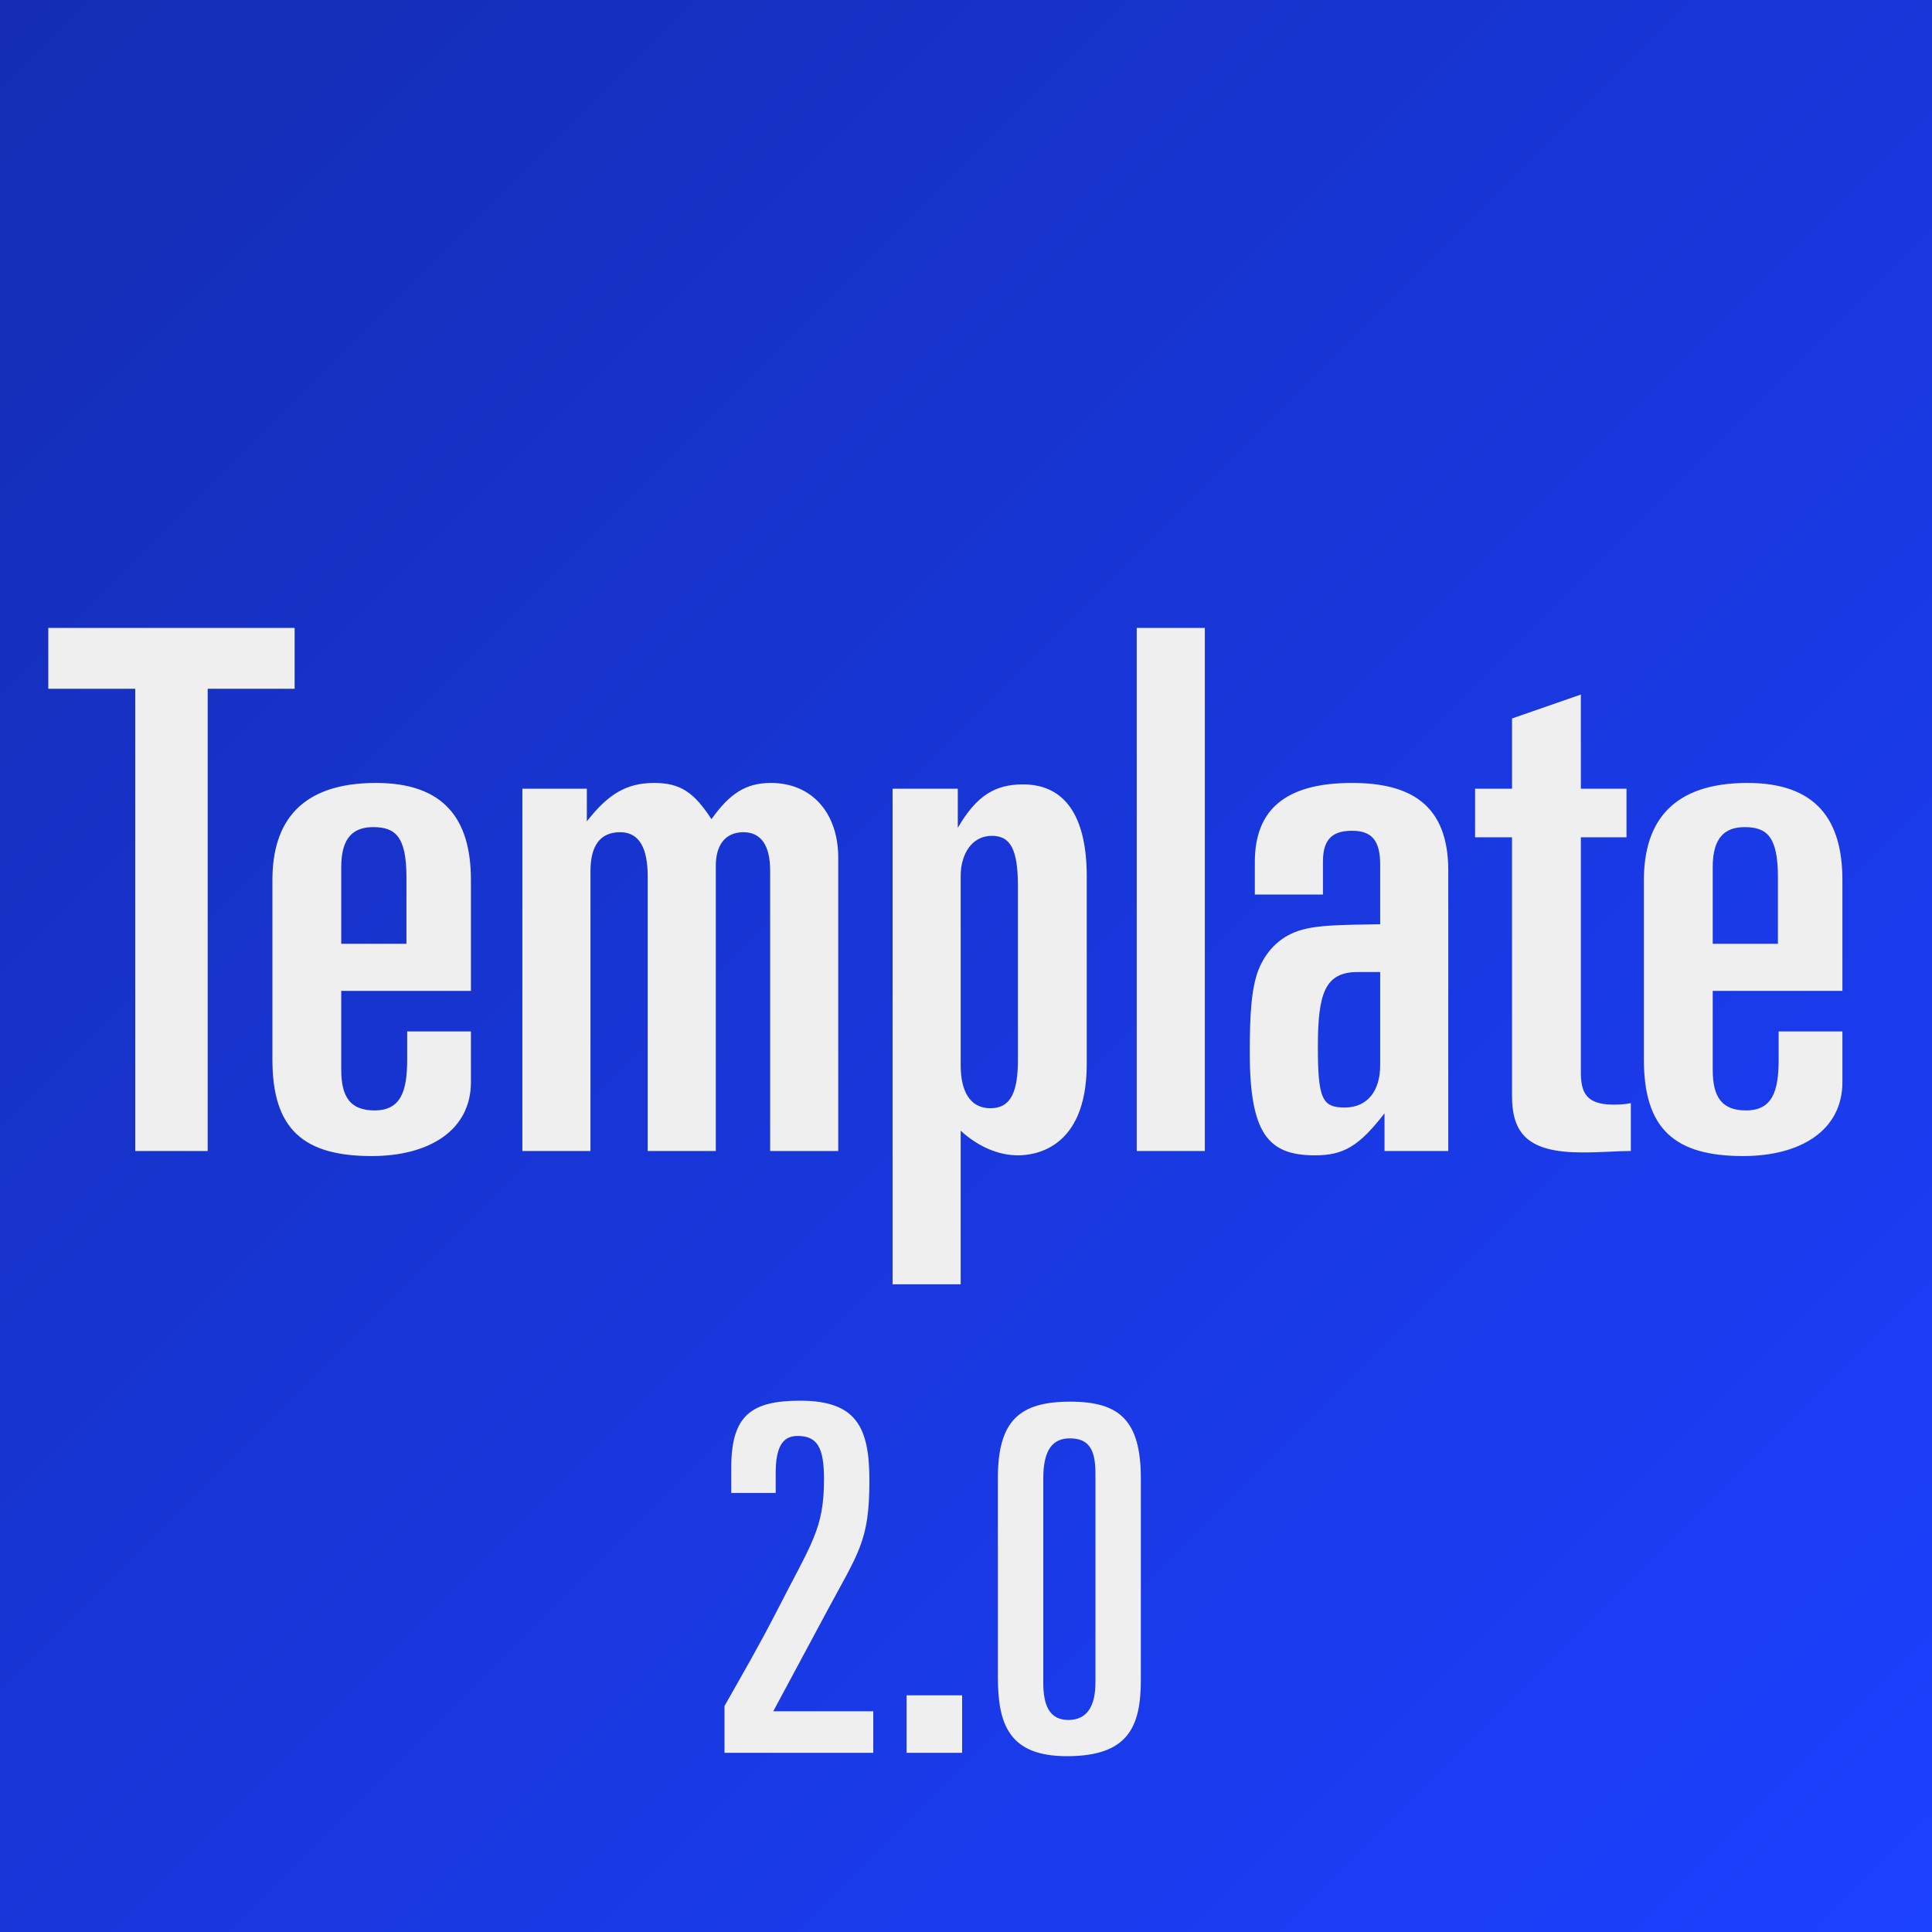
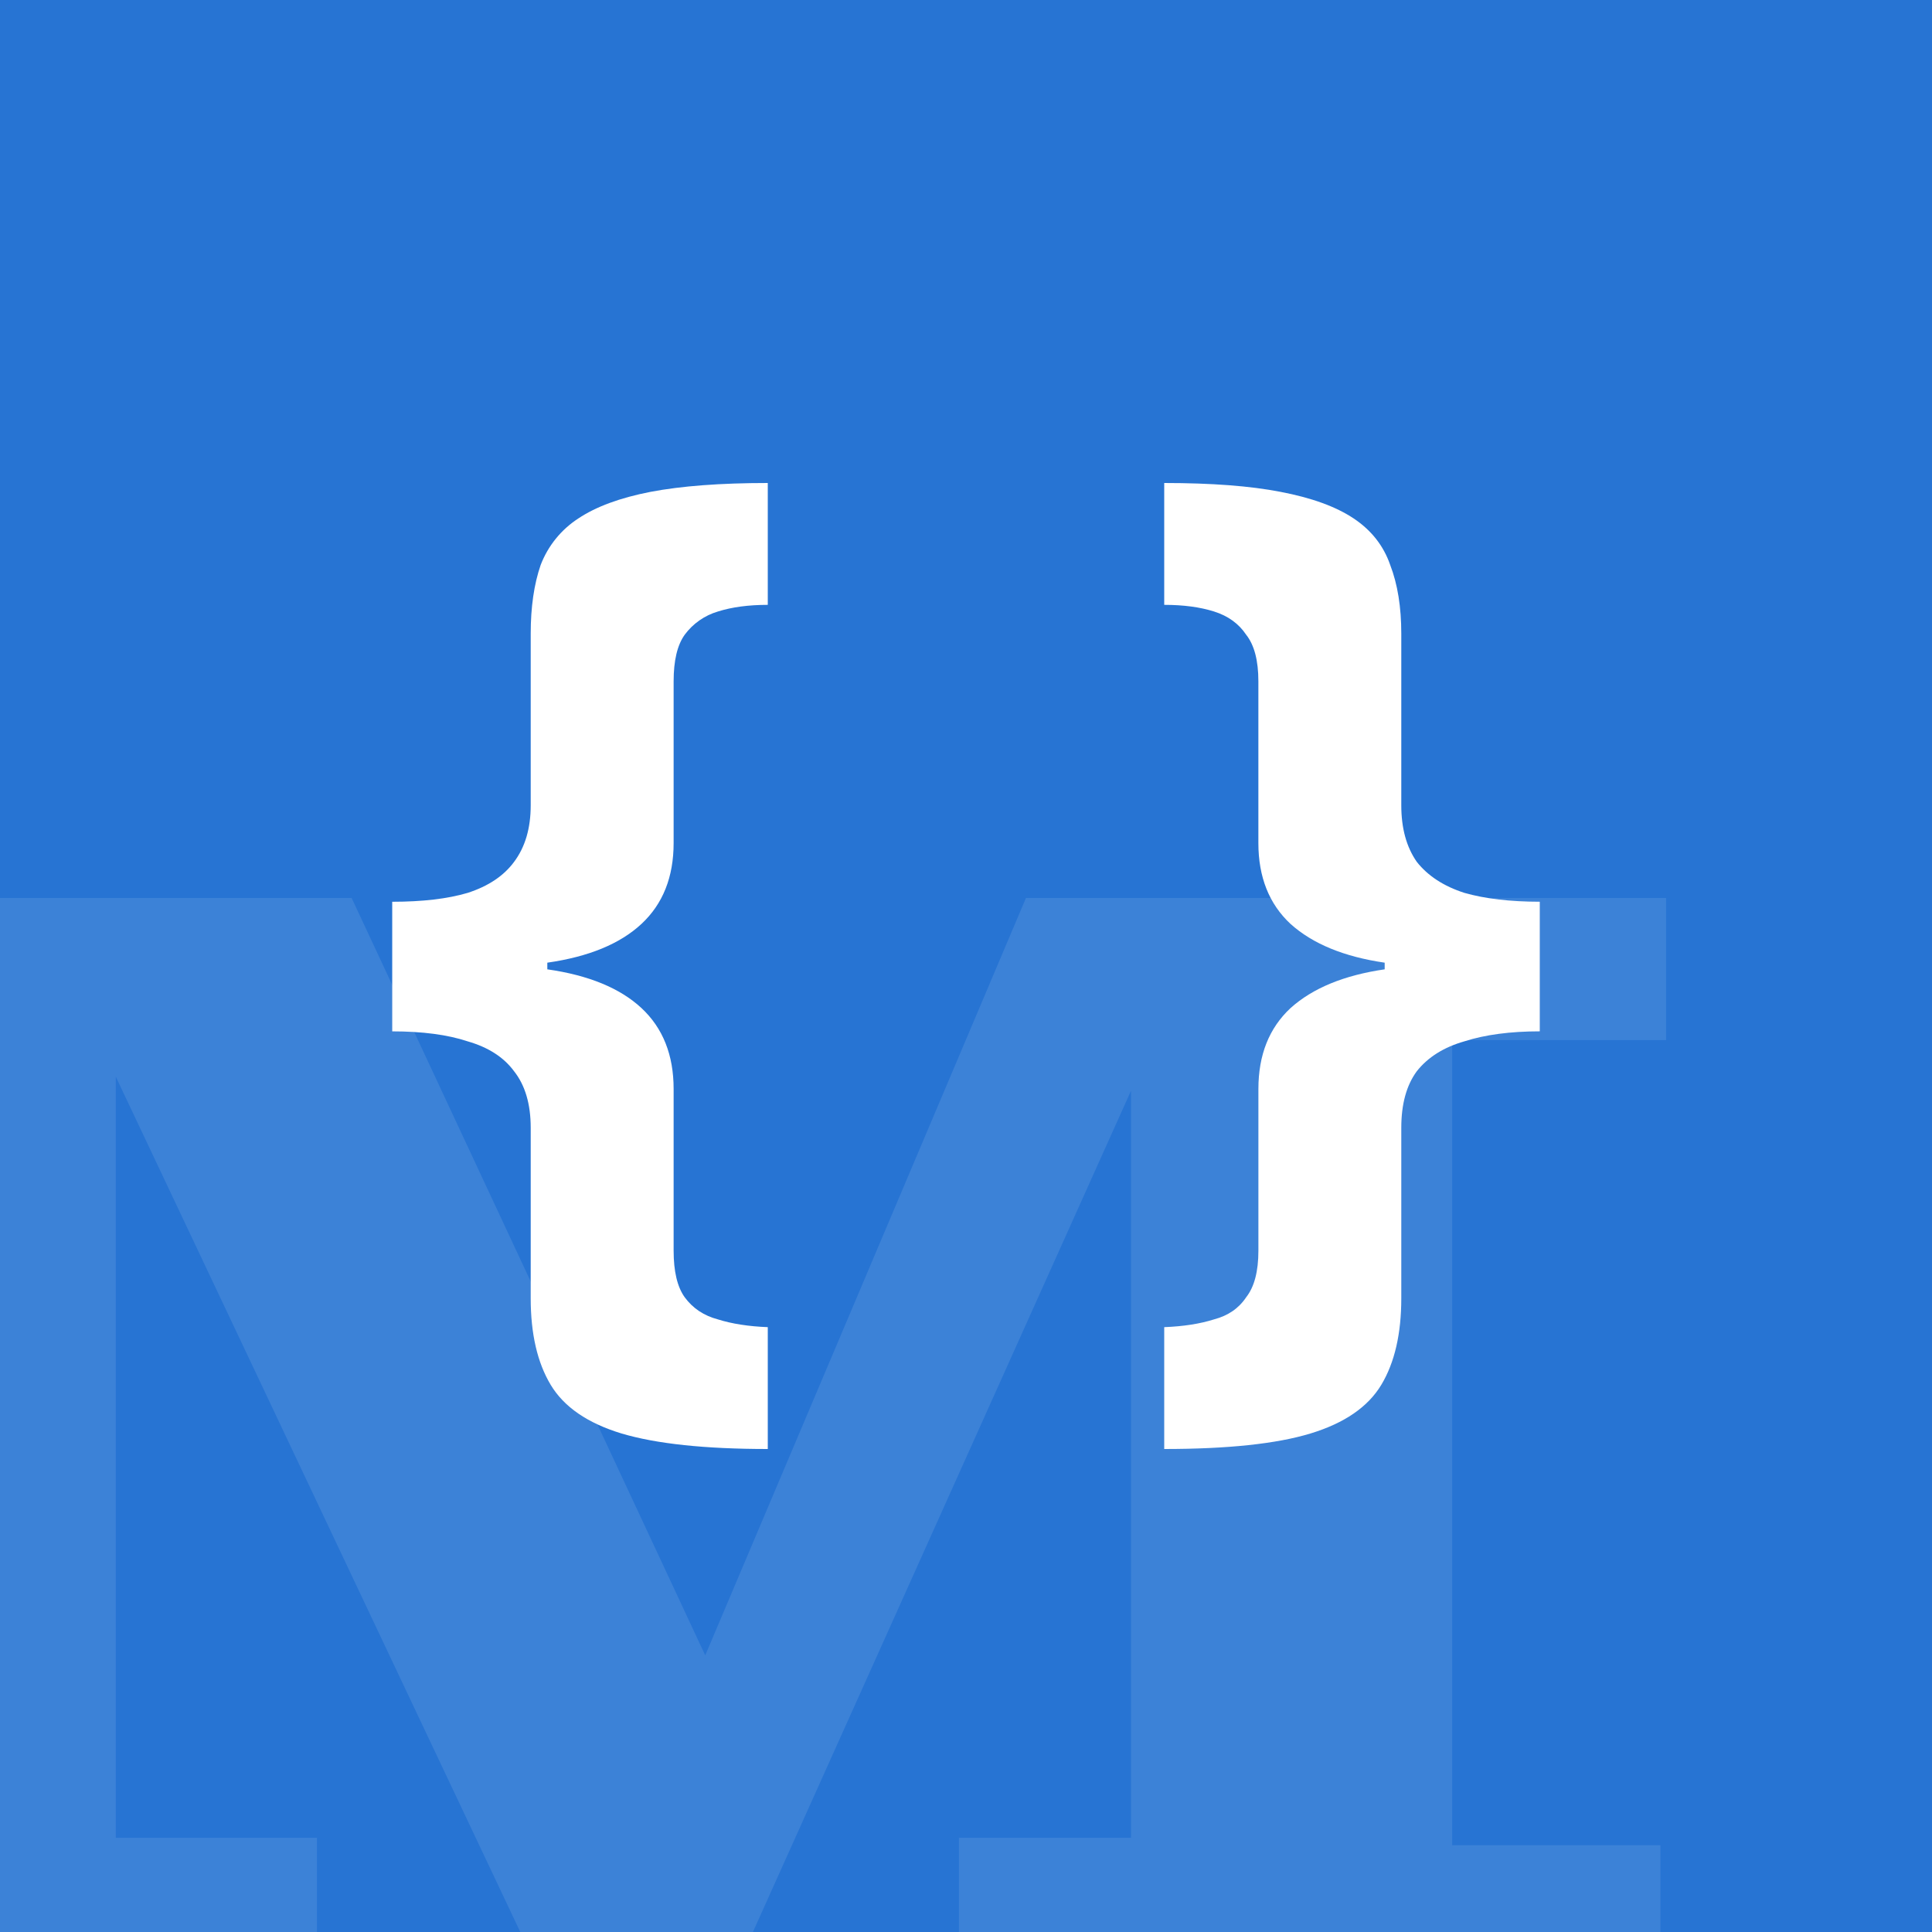
- <svg xmlns="http://www.w3.org/2000/svg" width="144" height="144" viewBox="0 0 144 144">
-   <defs>
-     <linearGradient id="linearGradient-1" x1="0%" x2="99.133%" y1="0%" y2="99.133%">
-       <stop offset="0%" stop-color="#142DB3" />
-       <stop offset="100%" stop-color="#1C40FF" />
-     </linearGradient>
-   </defs>
-   <g id="action" fill="none" fill-rule="evenodd" stroke="none" stroke-width="1">
-     <rect id="Rectangle" width="144" height="144" x="0" y="0" fill="url(#linearGradient-1)" />
-     <g id="actionImage" fill="#EFEFEF" fill-rule="nonzero">
-       <path id="2" d="M59.652,104.4 C56.052,104.4 54.504,105.444 54.504,109.368 L54.504,111.276 L57.816,111.276 L57.816,109.8 C57.816,107.928 58.284,107.028 59.436,107.028 C60.876,107.028 61.416,107.82 61.416,110.232 C61.416,113.976 60.516,114.948 57.816,120.24 C56.52,122.76 55.224,124.992 54,127.152 L54,130.644 L65.088,130.644 L65.088,127.548 L57.636,127.548 L61.596,120.168 C64.008,115.668 64.8,114.876 64.8,110.34 C64.8,106.38 63.828,104.4 59.652,104.4 Z M67.572,126.36 L67.572,130.644 L71.712,130.644 L71.712,126.36 L67.572,126.36 Z M85.032,110.196 C85.032,105.84 83.412,104.472 79.776,104.472 C76.032,104.472 74.376,105.84 74.376,110.16 L74.376,124.992 C74.376,128.52 75.204,130.896 79.524,130.896 C84.096,130.896 85.032,128.7 85.032,125.208 L85.032,110.196 Z M79.74,107.208 C81.072,107.208 81.648,107.928 81.648,109.8 L81.648,125.388 C81.648,127.152 81.036,128.196 79.632,128.196 C78.228,128.196 77.76,127.116 77.76,125.424 L77.76,110.196 C77.76,107.928 78.552,107.208 79.74,107.208 Z" />
-       <path id="Template" d="M28.026,58.356 C33.102,58.356 35.1,61.056 35.1,65.592 L35.1,73.854 L25.434,73.854 L25.434,79.74 C25.434,81.792 26.136,82.764 27.918,82.764 C29.862,82.764 30.348,81.36 30.348,78.984 L30.348,76.878 L35.1,76.878 L35.1,80.658 C35.1,84.222 32.022,86.166 27.702,86.166 C22.626,86.166 20.304,84.168 20.304,78.984 L20.304,65.592 C20.304,61.218 22.464,58.356 28.026,58.356 Z M21.96,46.8 L21.96,51.336 L15.48,51.336 L15.48,85.788 L10.08,85.788 L10.08,51.336 L3.6,51.336 L3.6,46.8 L21.96,46.8 Z M27.81,61.65 C26.406,61.65 25.434,62.352 25.434,64.62 L25.434,70.344 L30.294,70.344 L30.294,65.376 C30.294,62.298 29.43,61.65 27.81,61.65 Z M53.028,61.056 C51.732,59.058 50.706,58.356 48.762,58.356 C46.656,58.356 45.306,59.22 43.74,61.218 L43.74,58.788 L38.934,58.788 L38.934,85.788 L44.01,85.788 L44.01,64.944 C44.01,63.054 44.712,62.028 46.224,62.028 C47.682,62.028 48.276,63.27 48.276,65.322 L48.276,85.788 L53.352,85.788 L53.352,64.512 C53.352,63 54.054,62.028 55.404,62.028 C56.754,62.028 57.402,63.054 57.402,64.89 L57.402,85.788 L62.478,85.788 L62.478,63.918 C62.478,60.624 60.534,58.356 57.456,58.356 C55.566,58.356 54.378,59.166 53.028,61.056 Z M71.388,58.788 L66.528,58.788 L66.528,95.724 L71.604,95.724 L71.604,84.276 C72.9,85.464 74.412,86.112 75.87,86.112 C76.842,86.112 81,85.842 81,79.308 L81,65.322 C81,61.002 79.488,58.464 76.248,58.464 C74.196,58.464 72.792,59.274 71.388,61.704 L71.388,58.788 Z M73.926,62.298 C75.33,62.298 75.87,63.324 75.87,66.078 L75.87,78.984 C75.87,81.306 75.384,82.602 73.818,82.602 C72.252,82.602 71.604,81.252 71.604,79.416 L71.604,65.268 C71.604,63.702 72.414,62.298 73.926,62.298 Z M84.726,46.8 L84.726,85.788 L89.802,85.788 L89.802,46.8 L84.726,46.8 Z M100.764,58.356 C95.742,58.356 93.528,60.408 93.528,64.242 L93.528,66.672 L98.604,66.672 L98.604,64.242 C98.604,62.73 99.144,61.92 100.764,61.92 C102.276,61.92 102.87,62.676 102.87,64.458 L102.87,68.886 C99.9,68.94 98.28,68.94 96.984,69.318 C95.634,69.696 94.446,70.668 93.798,72.288 C93.258,73.692 93.15,75.69 93.15,78.444 C93.15,84.546 94.554,86.112 98.01,86.112 C100.17,86.112 101.304,85.41 103.194,82.98 L103.194,85.788 L107.946,85.788 L107.946,64.89 C107.946,59.976 105.138,58.356 100.764,58.356 Z M98.226,78.012 C98.226,74.016 98.766,72.45 101.196,72.45 L102.87,72.45 L102.87,79.416 C102.87,81.198 102.006,82.548 100.224,82.548 C98.55,82.548 98.226,81.9 98.226,78.012 Z M117.828,51.768 L112.698,53.55 L112.698,58.788 L109.944,58.788 L109.944,62.406 L112.698,62.406 L112.698,81.684 C112.698,84.546 113.94,85.896 117.936,85.896 C119.556,85.896 120.474,85.788 121.554,85.788 L121.554,82.224 C121.014,82.332 120.528,82.332 120.258,82.332 C118.206,82.332 117.828,81.414 117.828,79.902 L117.828,62.406 L121.23,62.406 L121.23,58.788 L117.828,58.788 L117.828,51.768 Z M137.322,73.854 L137.322,65.592 C137.322,61.056 135.324,58.356 130.248,58.356 C124.686,58.356 122.526,61.218 122.526,65.592 L122.526,78.984 C122.526,84.168 124.848,86.166 129.924,86.166 C134.244,86.166 137.322,84.222 137.322,80.658 L137.322,76.878 L132.57,76.878 L132.57,78.984 C132.57,81.36 132.084,82.764 130.14,82.764 C128.358,82.764 127.656,81.792 127.656,79.74 L127.656,73.854 L137.322,73.854 Z M127.656,70.344 L127.656,64.62 C127.656,62.352 128.628,61.65 130.032,61.65 C131.652,61.65 132.516,62.298 132.516,65.376 L132.516,70.344 L127.656,70.344 Z" />
-     </g>
-   </g>
+ <svg xmlns="http://www.w3.org/2000/svg" width="72" height="72" fill="none">
+   <path fill="#2774D3" d="M0 0h72v72H0z" />
+   <path fill="#fff" fill-opacity=".1" fill-rule="evenodd" d="M0 72h11.812v-3.512H4.315V40.125L19.389 72h8.67l14.09-31.351v27.839h-6.413V72H61.88v-3.233h-7.76V38.762h7.97v-5.296H38.234L26.282 61.69 13.105 33.466H0V72Z" clip-rule="evenodd" />
+   <path fill="#fff" d="M28.613 54c-2.34 0-4.156-.193-5.45-.578-1.266-.385-2.147-.99-2.642-1.816-.495-.826-.743-1.9-.743-3.22v-6.358c0-.881-.207-1.583-.62-2.106-.385-.523-.963-.894-1.733-1.115-.744-.247-1.68-.371-2.808-.371v-4.83c1.129 0 2.064-.11 2.808-.33.77-.248 1.348-.634 1.734-1.157.412-.55.619-1.252.619-2.105v-6.4c0-.99.124-1.843.371-2.559a3.598 3.598 0 0 1 1.404-1.734c.66-.44 1.555-.77 2.684-.99 1.155-.22 2.614-.331 4.376-.331v4.541c-.716 0-1.335.083-1.858.248a2.375 2.375 0 0 0-1.239.867c-.275.385-.412.963-.412 1.734v6.027c0 1.267-.4 2.271-1.198 3.014-.798.743-1.968 1.225-3.509 1.445v.248c1.541.22 2.711.702 3.51 1.445.797.743 1.197 1.747 1.197 3.014v6.027c0 .77.137 1.349.412 1.734.303.413.716.688 1.239.826.523.165 1.142.261 1.858.289V54ZM43.387 49.459c.716-.028 1.335-.124 1.858-.29.523-.137.922-.412 1.197-.825.303-.385.455-.963.455-1.734v-6.027c0-1.267.399-2.271 1.197-3.014.825-.743 1.995-1.225 3.509-1.445v-.248c-1.514-.22-2.684-.702-3.51-1.445-.797-.743-1.197-1.747-1.197-3.013V25.39c0-.77-.15-1.349-.454-1.734-.275-.413-.674-.702-1.197-.867-.523-.165-1.142-.248-1.858-.248V18c1.762 0 3.207.11 4.335.33 1.156.22 2.064.55 2.725.991.66.44 1.115 1.018 1.362 1.734.276.716.413 1.569.413 2.56v6.399c0 .853.193 1.555.578 2.105.413.523 1.005.909 1.775 1.156.771.22 1.707.33 2.808.33v4.83c-1.101 0-2.037.125-2.808.372-.77.22-1.362.592-1.775 1.115-.385.523-.578 1.225-.578 2.106v6.357c0 1.321-.248 2.395-.743 3.22-.495.826-1.376 1.432-2.642 1.817s-3.083.578-5.45.578v-4.541Z" />
</svg>
